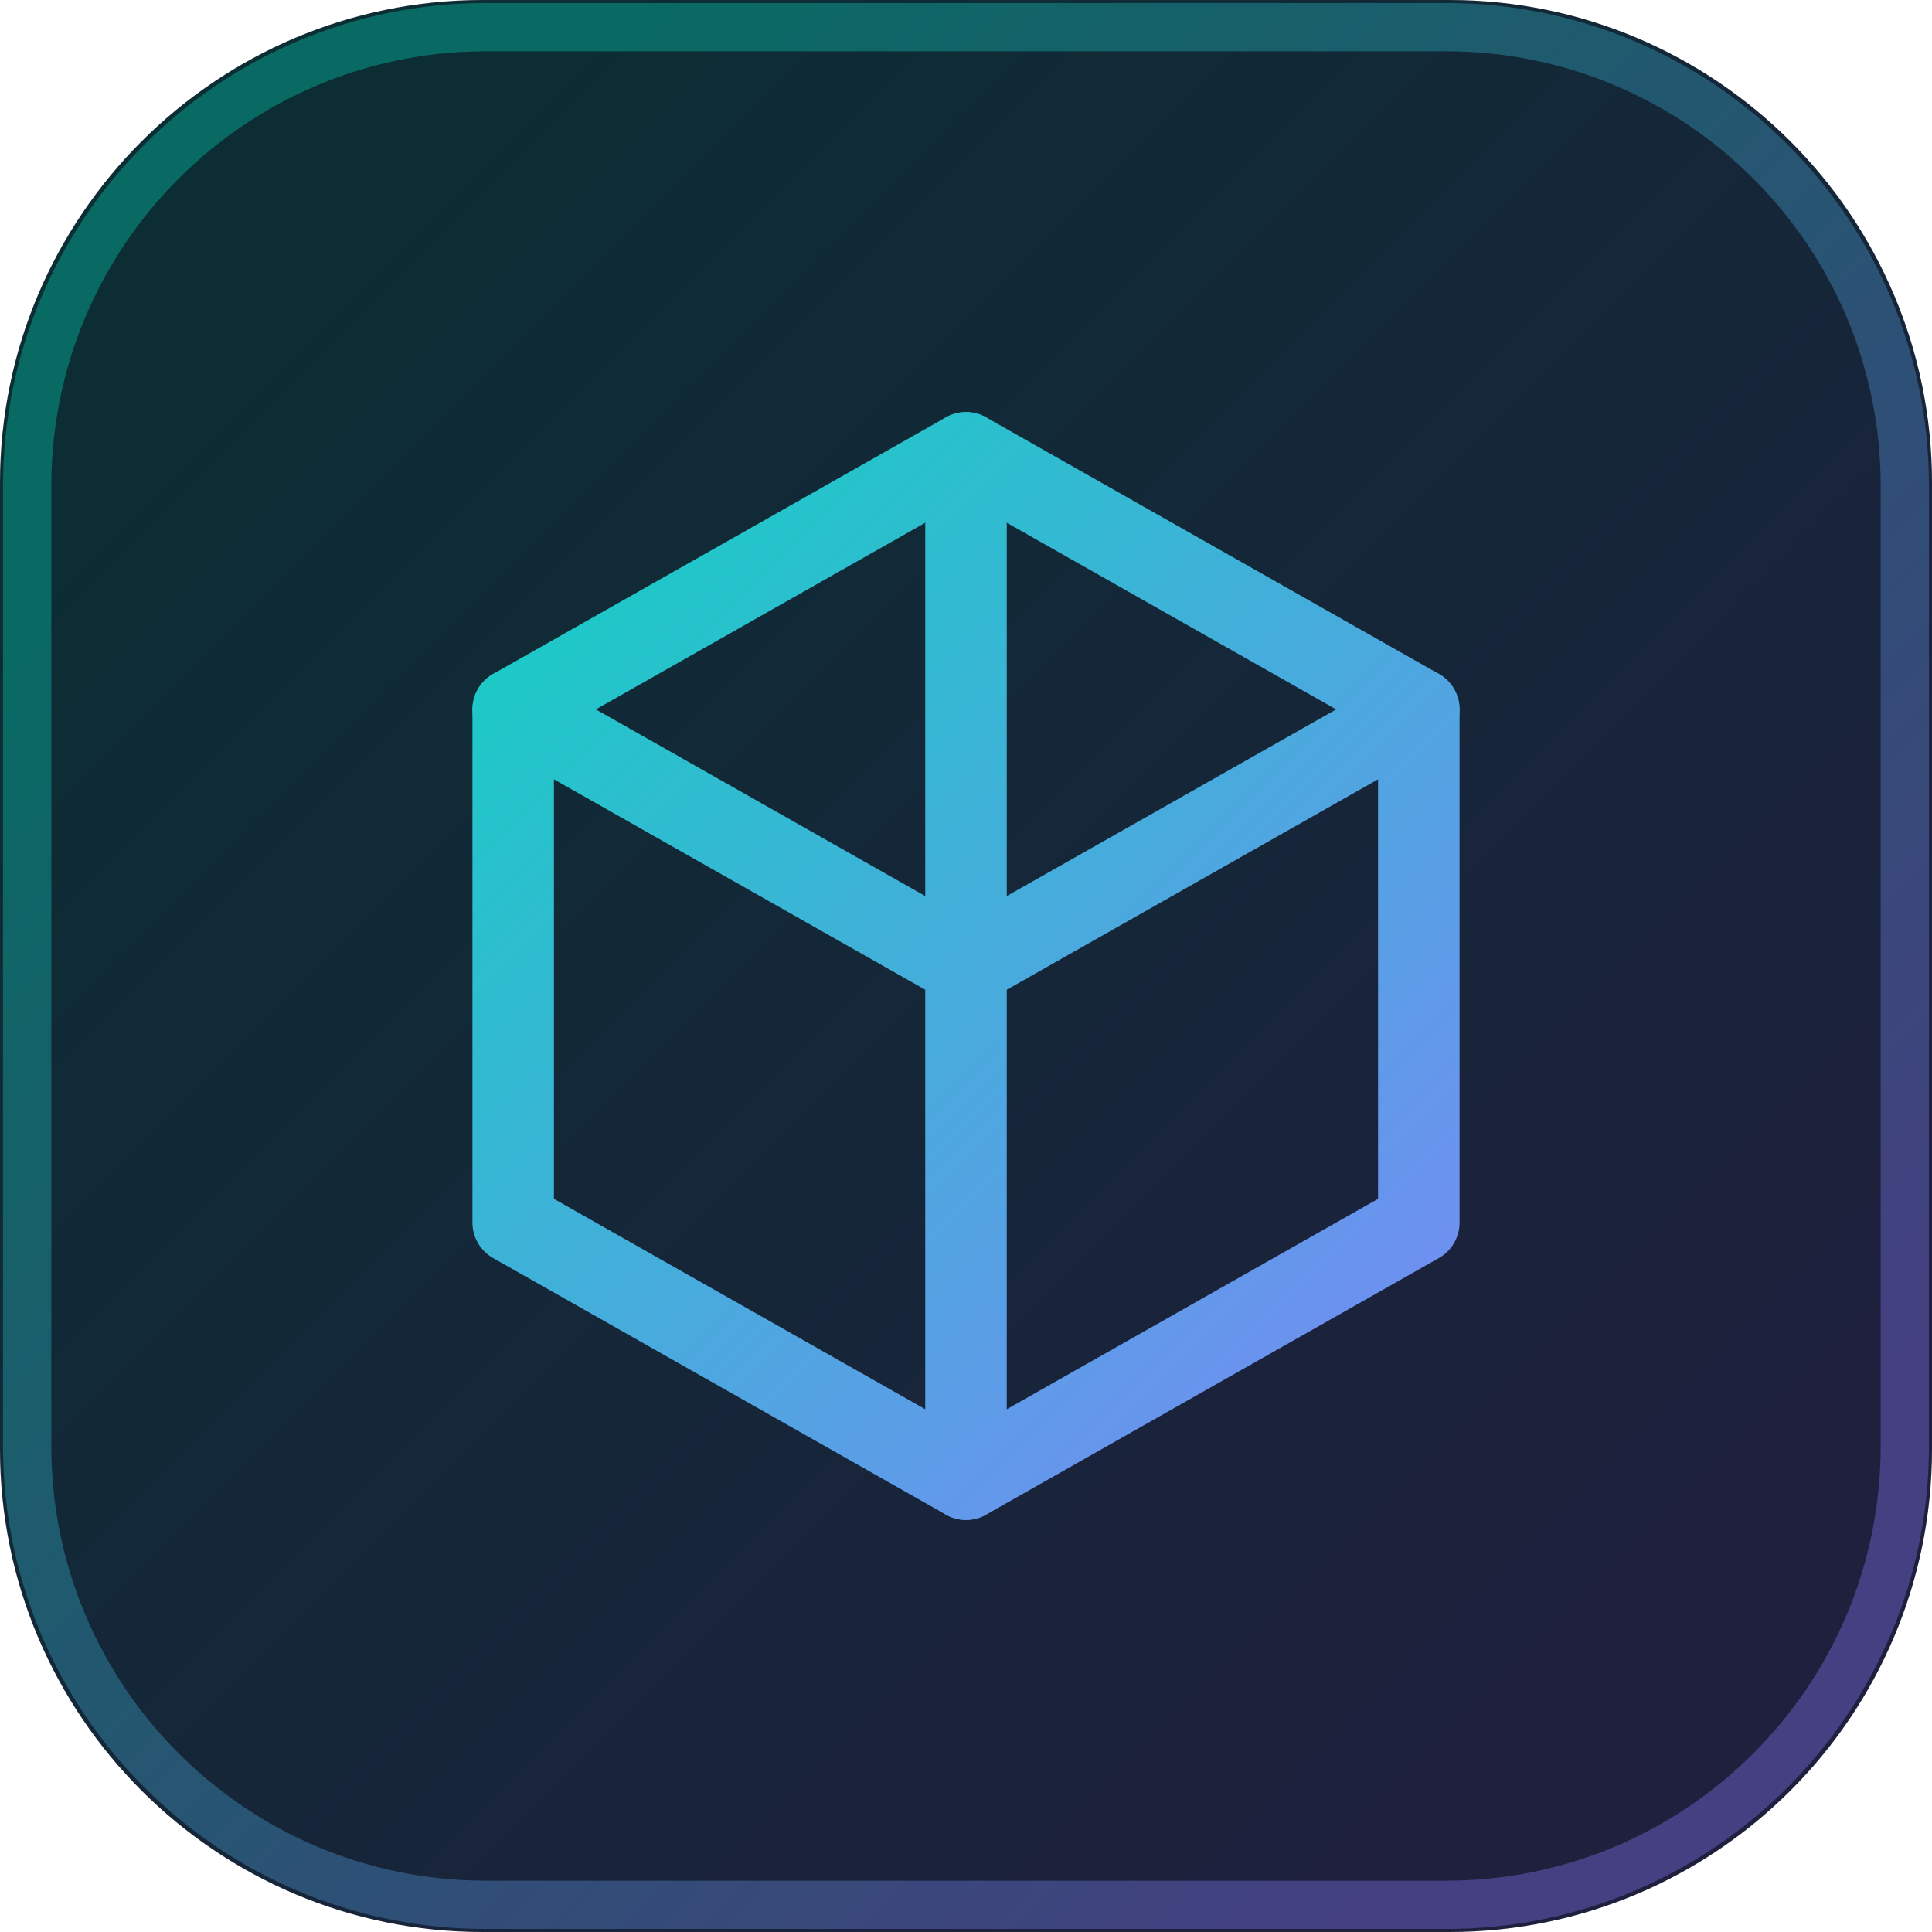
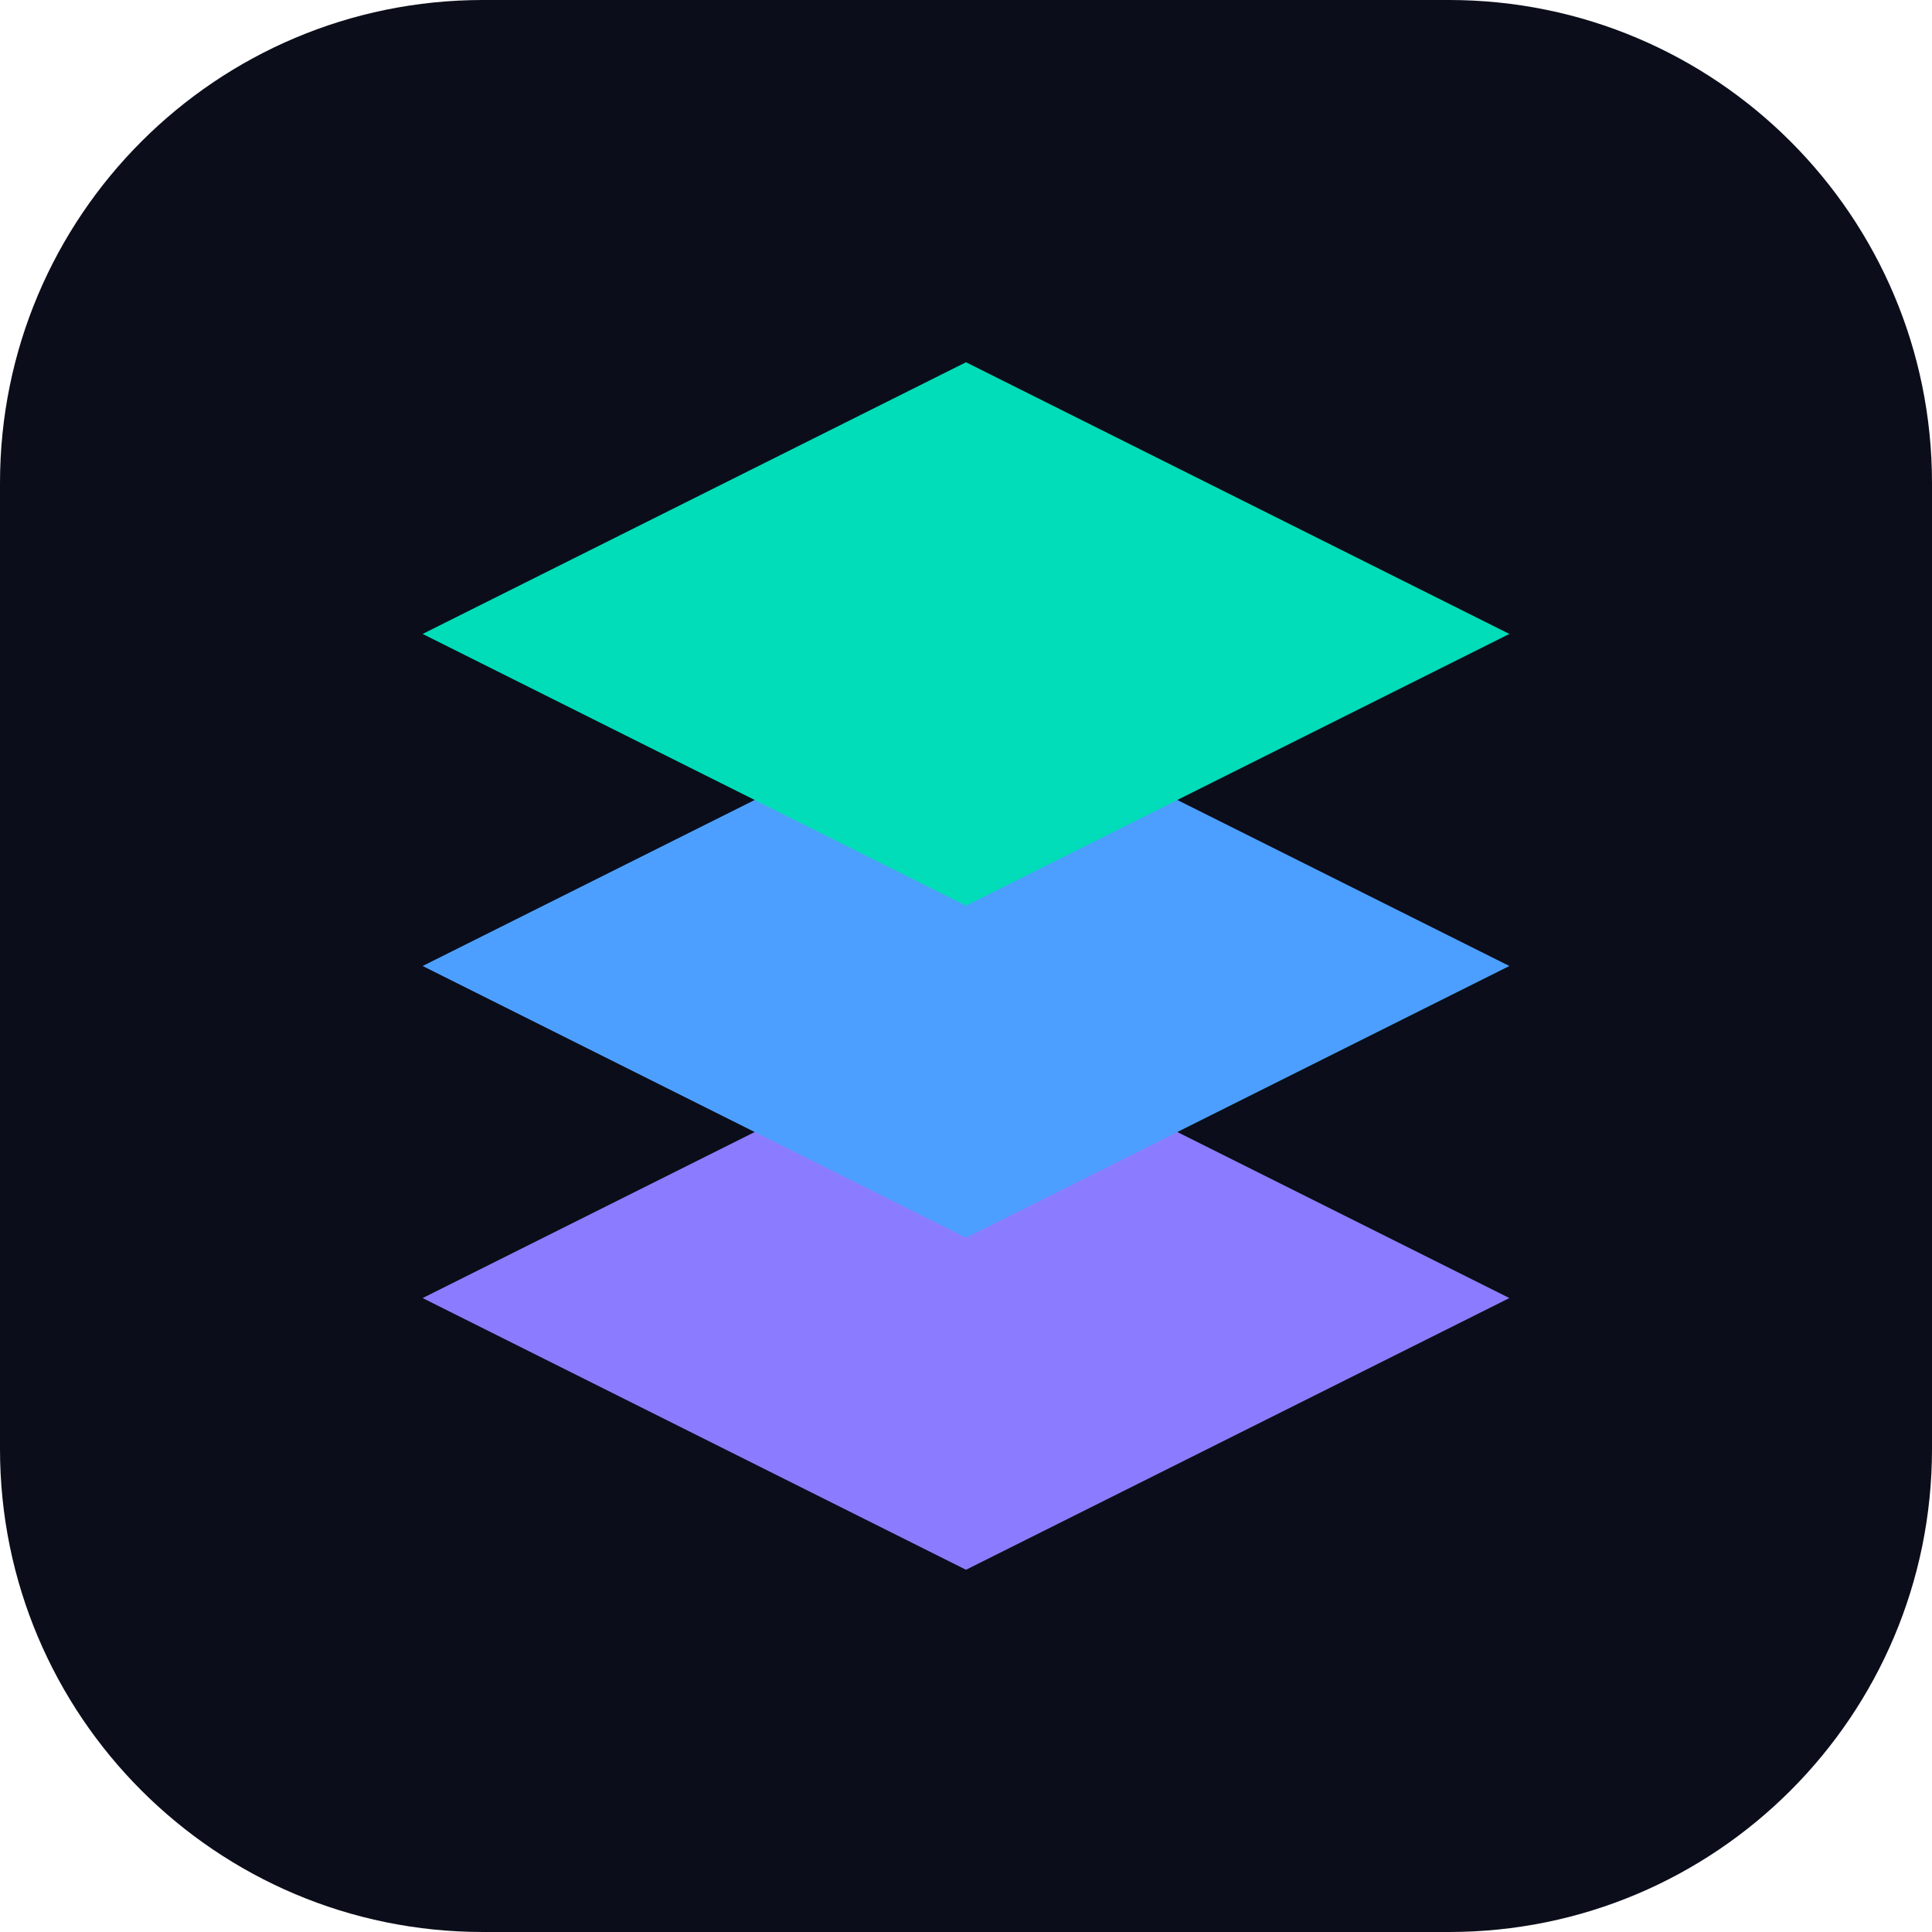
<svg xmlns="http://www.w3.org/2000/svg" viewBox="0 0 64 64" width="64" height="64">
  <defs>
-     <linearGradient id="g" x1="10" y1="10" x2="54" y2="54" gradientUnits="userSpaceOnUse">
+     <linearGradient id="g" x1="0" y1="0" x2="1" y2="1">
      <stop offset="0" stop-color="#00DDB8" />
      <stop offset="1" stop-color="#8B7CFF" />
    </linearGradient>
  </defs>
-   <rect width="64" height="64" rx="16" fill="#0E1220" />
-   <rect width="64" height="64" rx="16" fill="url(#g)" fill-opacity="0.13" />
-   <rect x="0.9" y="0.9" width="62.2" height="62.2" rx="15.2" fill="none" stroke="url(#g)" stroke-opacity="0.35" stroke-width="1.6" />
-   <path d="M32 15 L47 23.5 L47 40.5 L32 49 L17 40.5 L17 23.5 Z" fill="none" stroke="url(#g)" stroke-width="2.7" stroke-linejoin="round" />
-   <path d="M32 32 L32 15 M32 32 L47 23.5 M32 32 L17 23.5 M32 32 L32 49" fill="none" stroke="url(#g)" stroke-width="2.7" stroke-linejoin="round" stroke-linecap="round" />
+   <rect width="64" height="64" rx="16" fill="#0B0E1A" />
+   <path d="M32 40 L50 49 L32 58 L14 49 Z" fill="#8B7CFF" transform="translate(0,-6)" />
+   <path d="M32 29 L50 38 L32 47 L14 38 Z" fill="#4D9FFF" transform="translate(0,-6)" />
+   <path d="M32 18 L50 27 L32 36 L14 27 Z" fill="#00DDB8" transform="translate(0,-6)" />
</svg>
